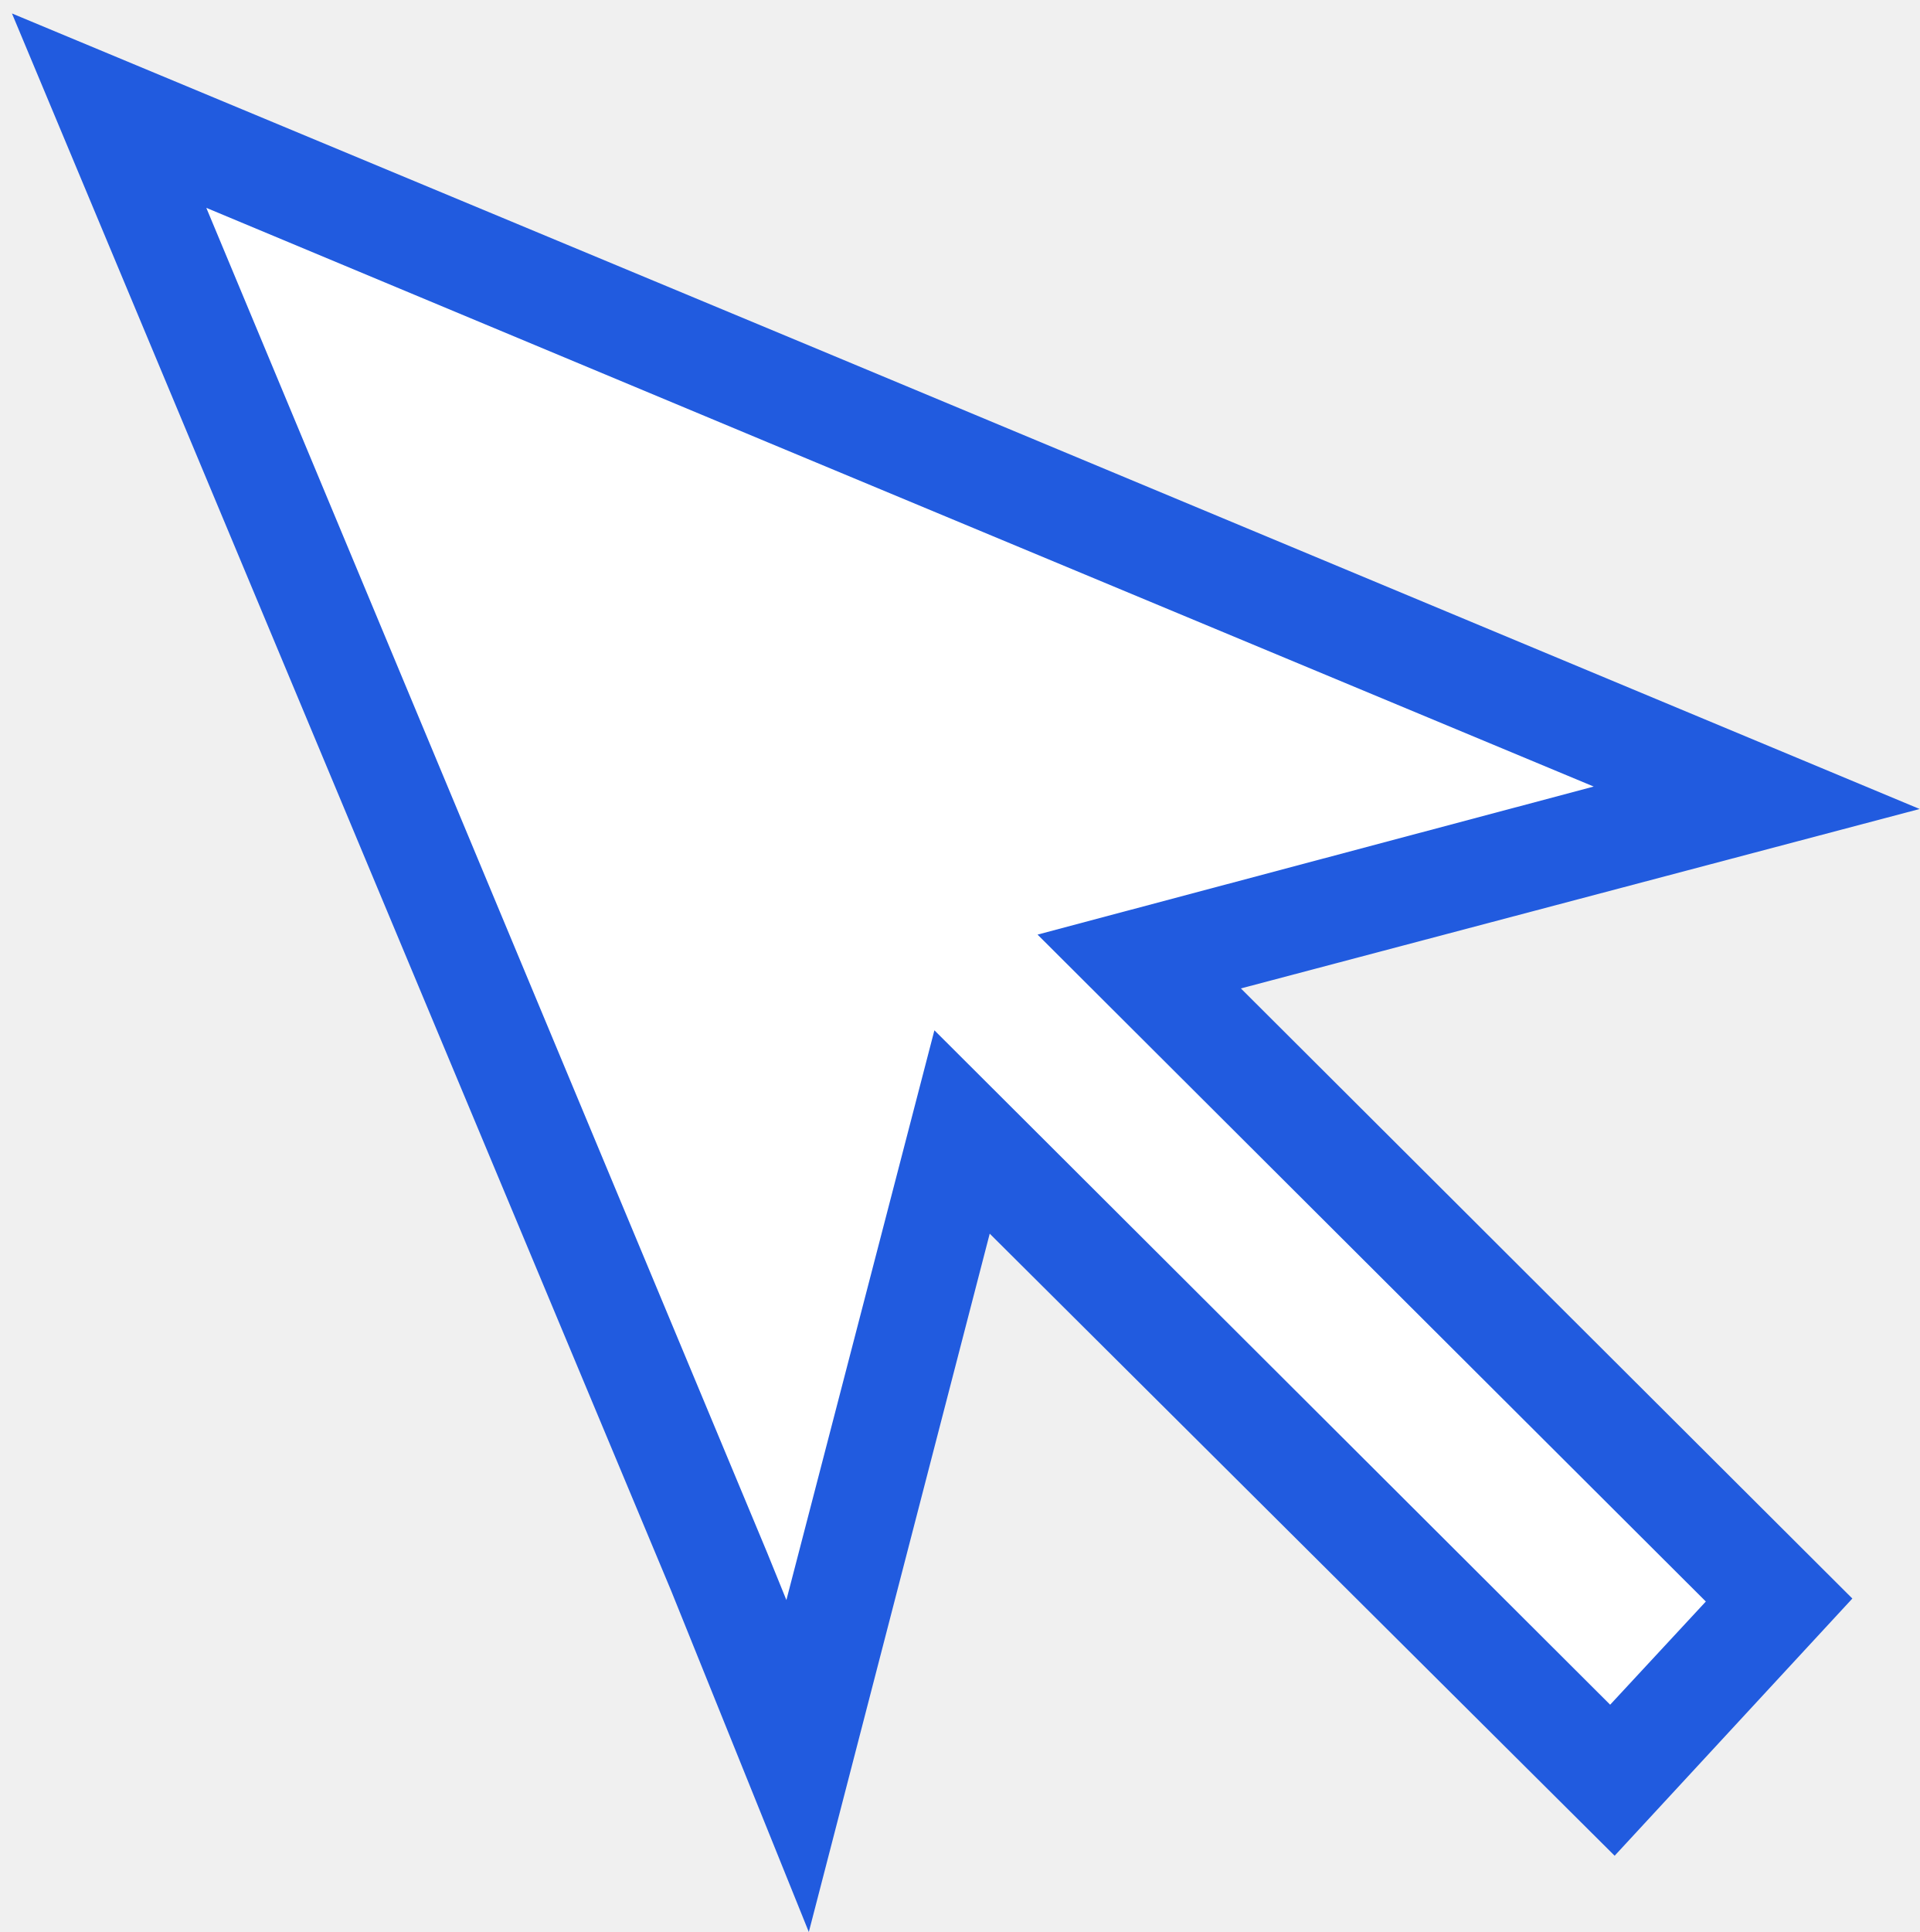
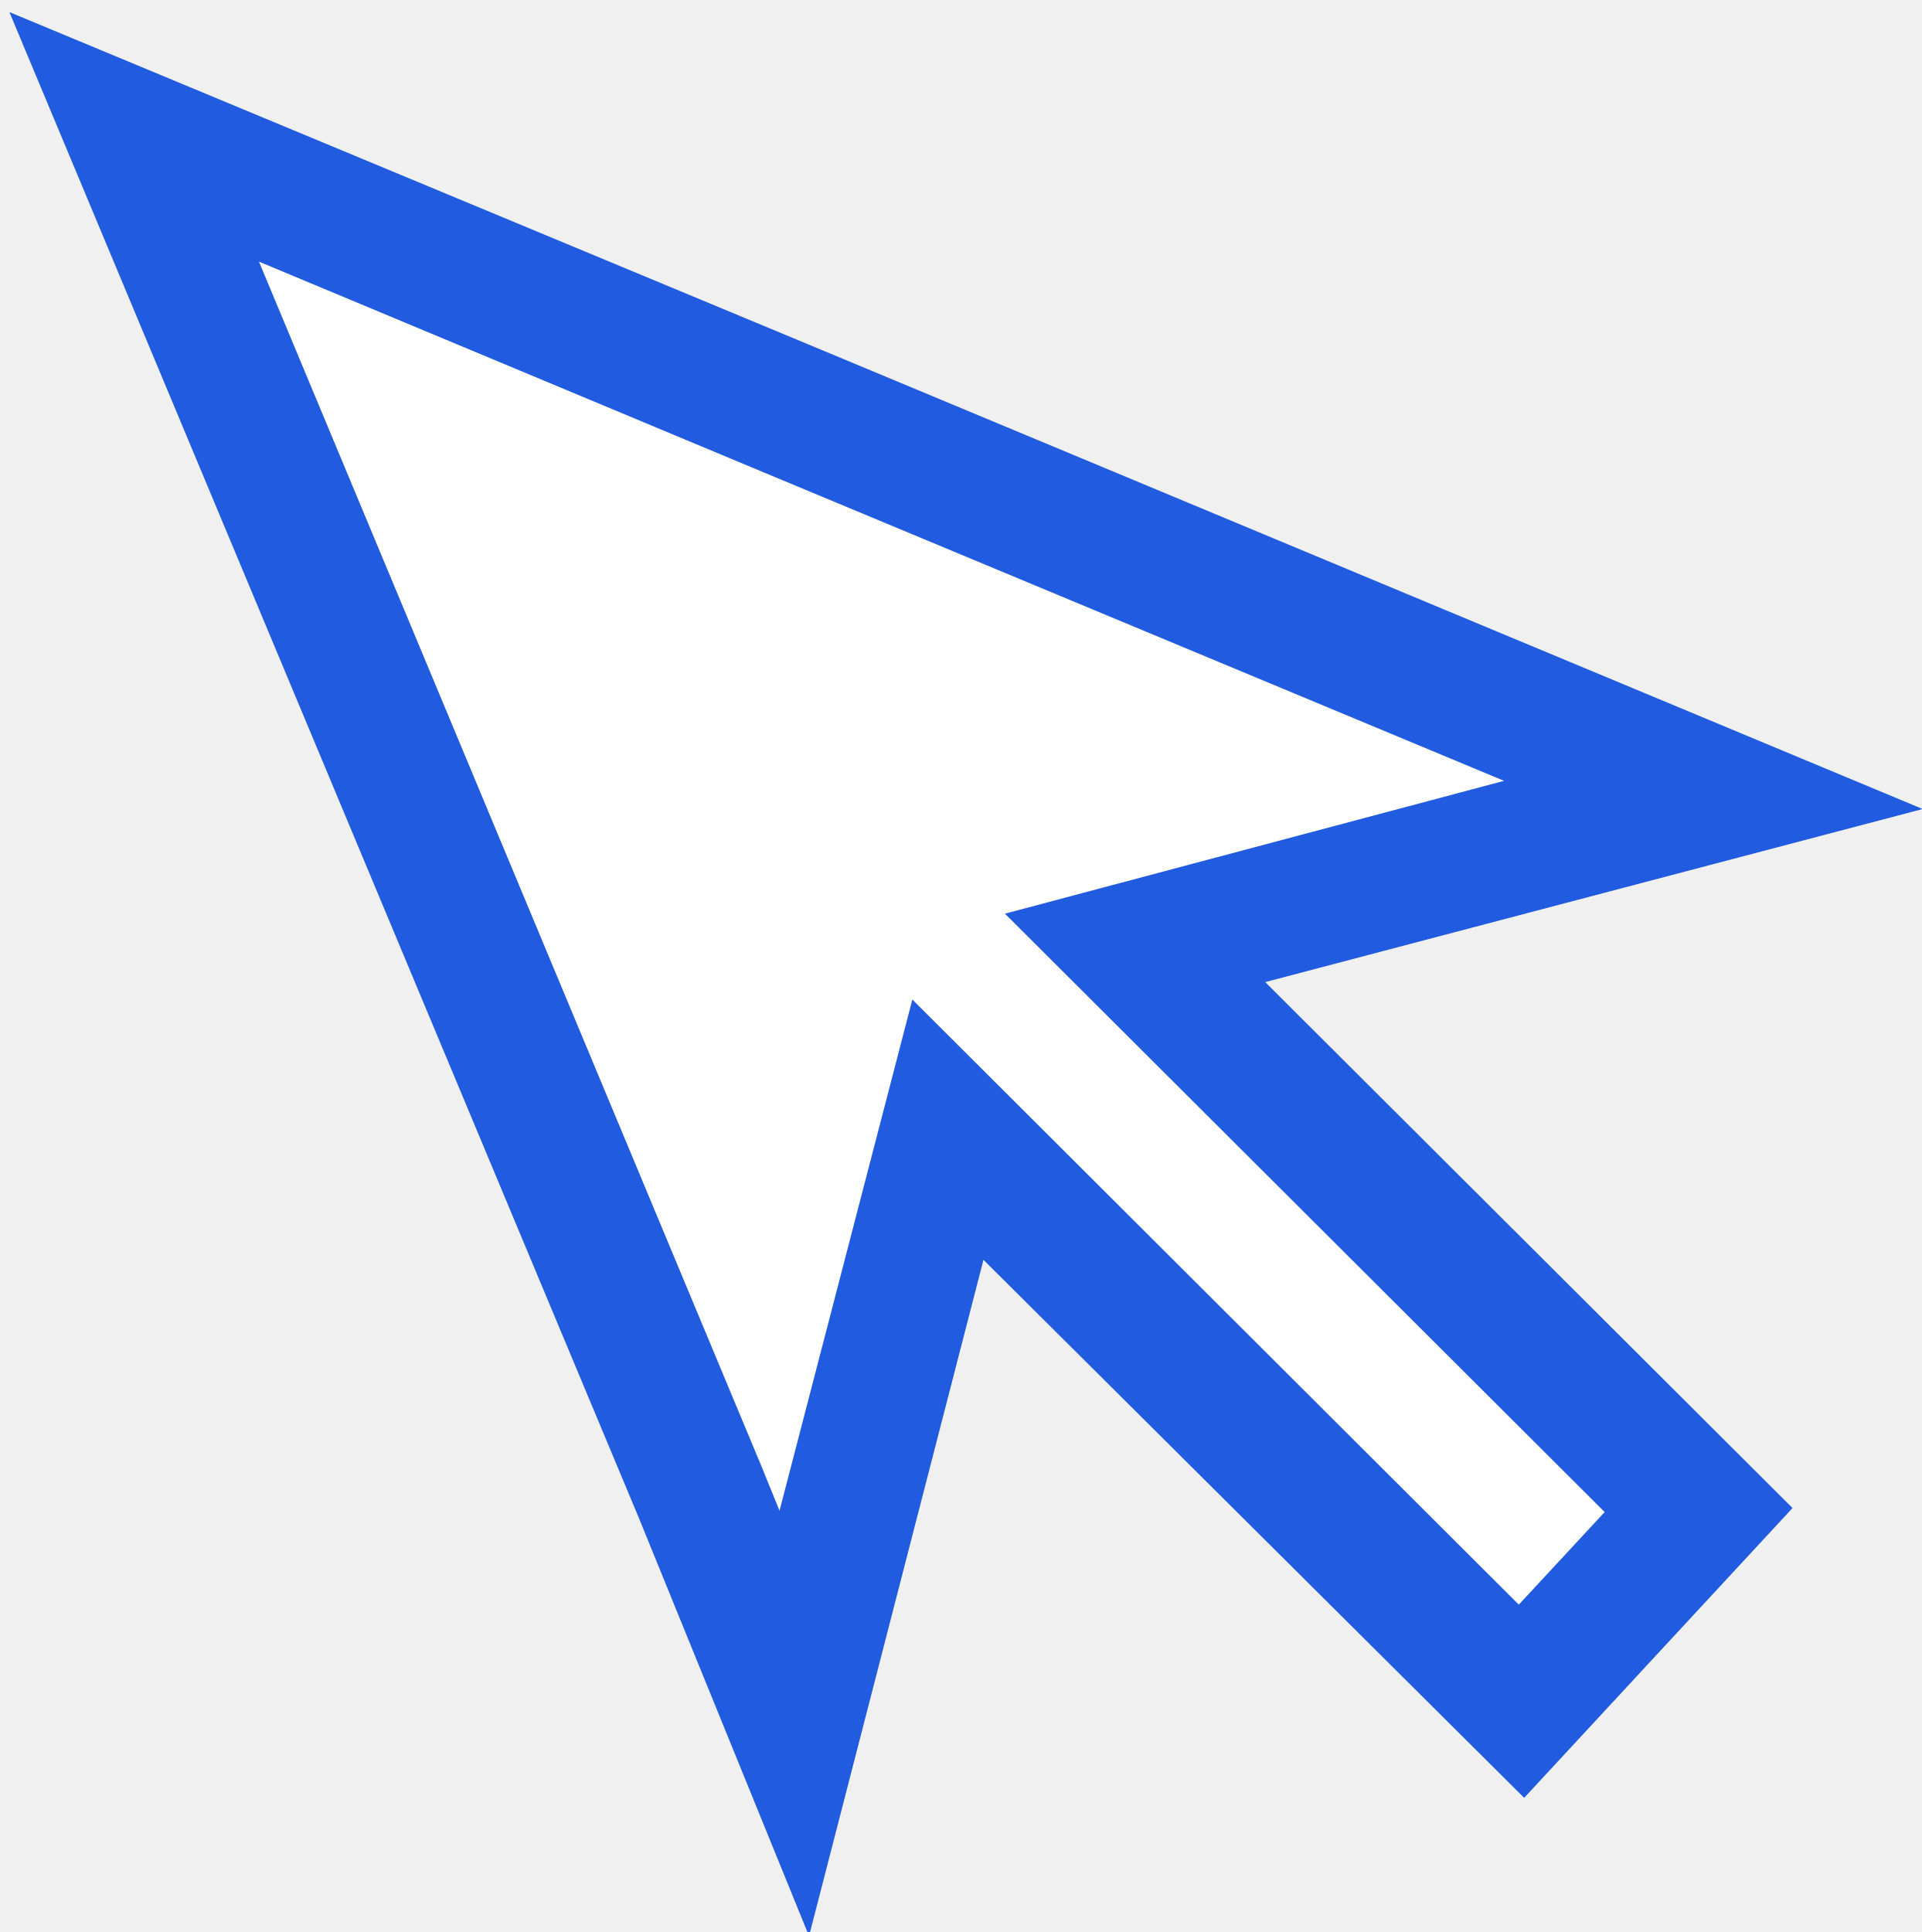
- <svg xmlns="http://www.w3.org/2000/svg" version="1.1" id="Layer_1" x="0px" y="0px" viewBox="0 0 128.4 129.2" style="enable-background:new 0 0 128.4 129.2;" xml:space="preserve">
+ <svg xmlns="http://www.w3.org/2000/svg" version="1.1" id="Layer_1" x="0px" y="0px" viewBox="0 0 143.2 144" style="enable-background:new 0 0 143.2 144;" xml:space="preserve">
  <style type="text/css">
	.st0{fill:#215BDF;}
	.st1{fill:#FFFFFF;}
	.st2{fill:none;}
</style>
  <g transform="matrix( 1, 0, 0, 1, 0,0) ">
    <g>
      <g id="Layer0_0_FILL">
-         <polygon class="st0" points="44.9,106.4 0.8,0.9 54.1,23.1 128.4,54.1 83,66.1 123.9,106.9 108,124.1 66.2,82.5 54.1,129.2         " />
-         <path class="st1" d="M69.4,62.5l37.2-9.9l-55.2-23L13.8,13.9l37.5,89.9l1.3,3.2l9.9-38.1l45.2,45.1l6.4-6.9L69.4,62.5z" />
+         <polygon class="st0" points="47.6,113.1 0.7,0.9 60.8,25.9 143.3,60.3 94.3,73.2 133.6,112.4 113.6,134 73.3,93.9 60.3,144.3         " />
+         <path class="st1" d="M74.9,68.1l37.2-9.9l-55.2-23L19.3,19.5l37.5,89.9l1.3,3.2L68,74.5l45.2,45.1l6.4-6.9L74.9,68.1z" />
      </g>
    </g>
    <g>
-       <path id="Layer0_0_1_STROKES" class="st2" d="M114.2,107.1L69.4,62.5l37.2-9.9l-55.2-23L13.8,13.9l37.5,89.9l1.3,3.2l9.9-38.1    l45.2,45.1L114.2,107.1z" />
+       <path id="Layer0_0_1_STROKES" class="st2" d="M119.7,112.7L74.9,68.1l37.2-9.9l-55.2-23L19.3,19.5l37.5,89.9l1.3,3.2L68,74.5    l45.2,45.1L119.7,112.7z" />
    </g>
  </g>
</svg>
